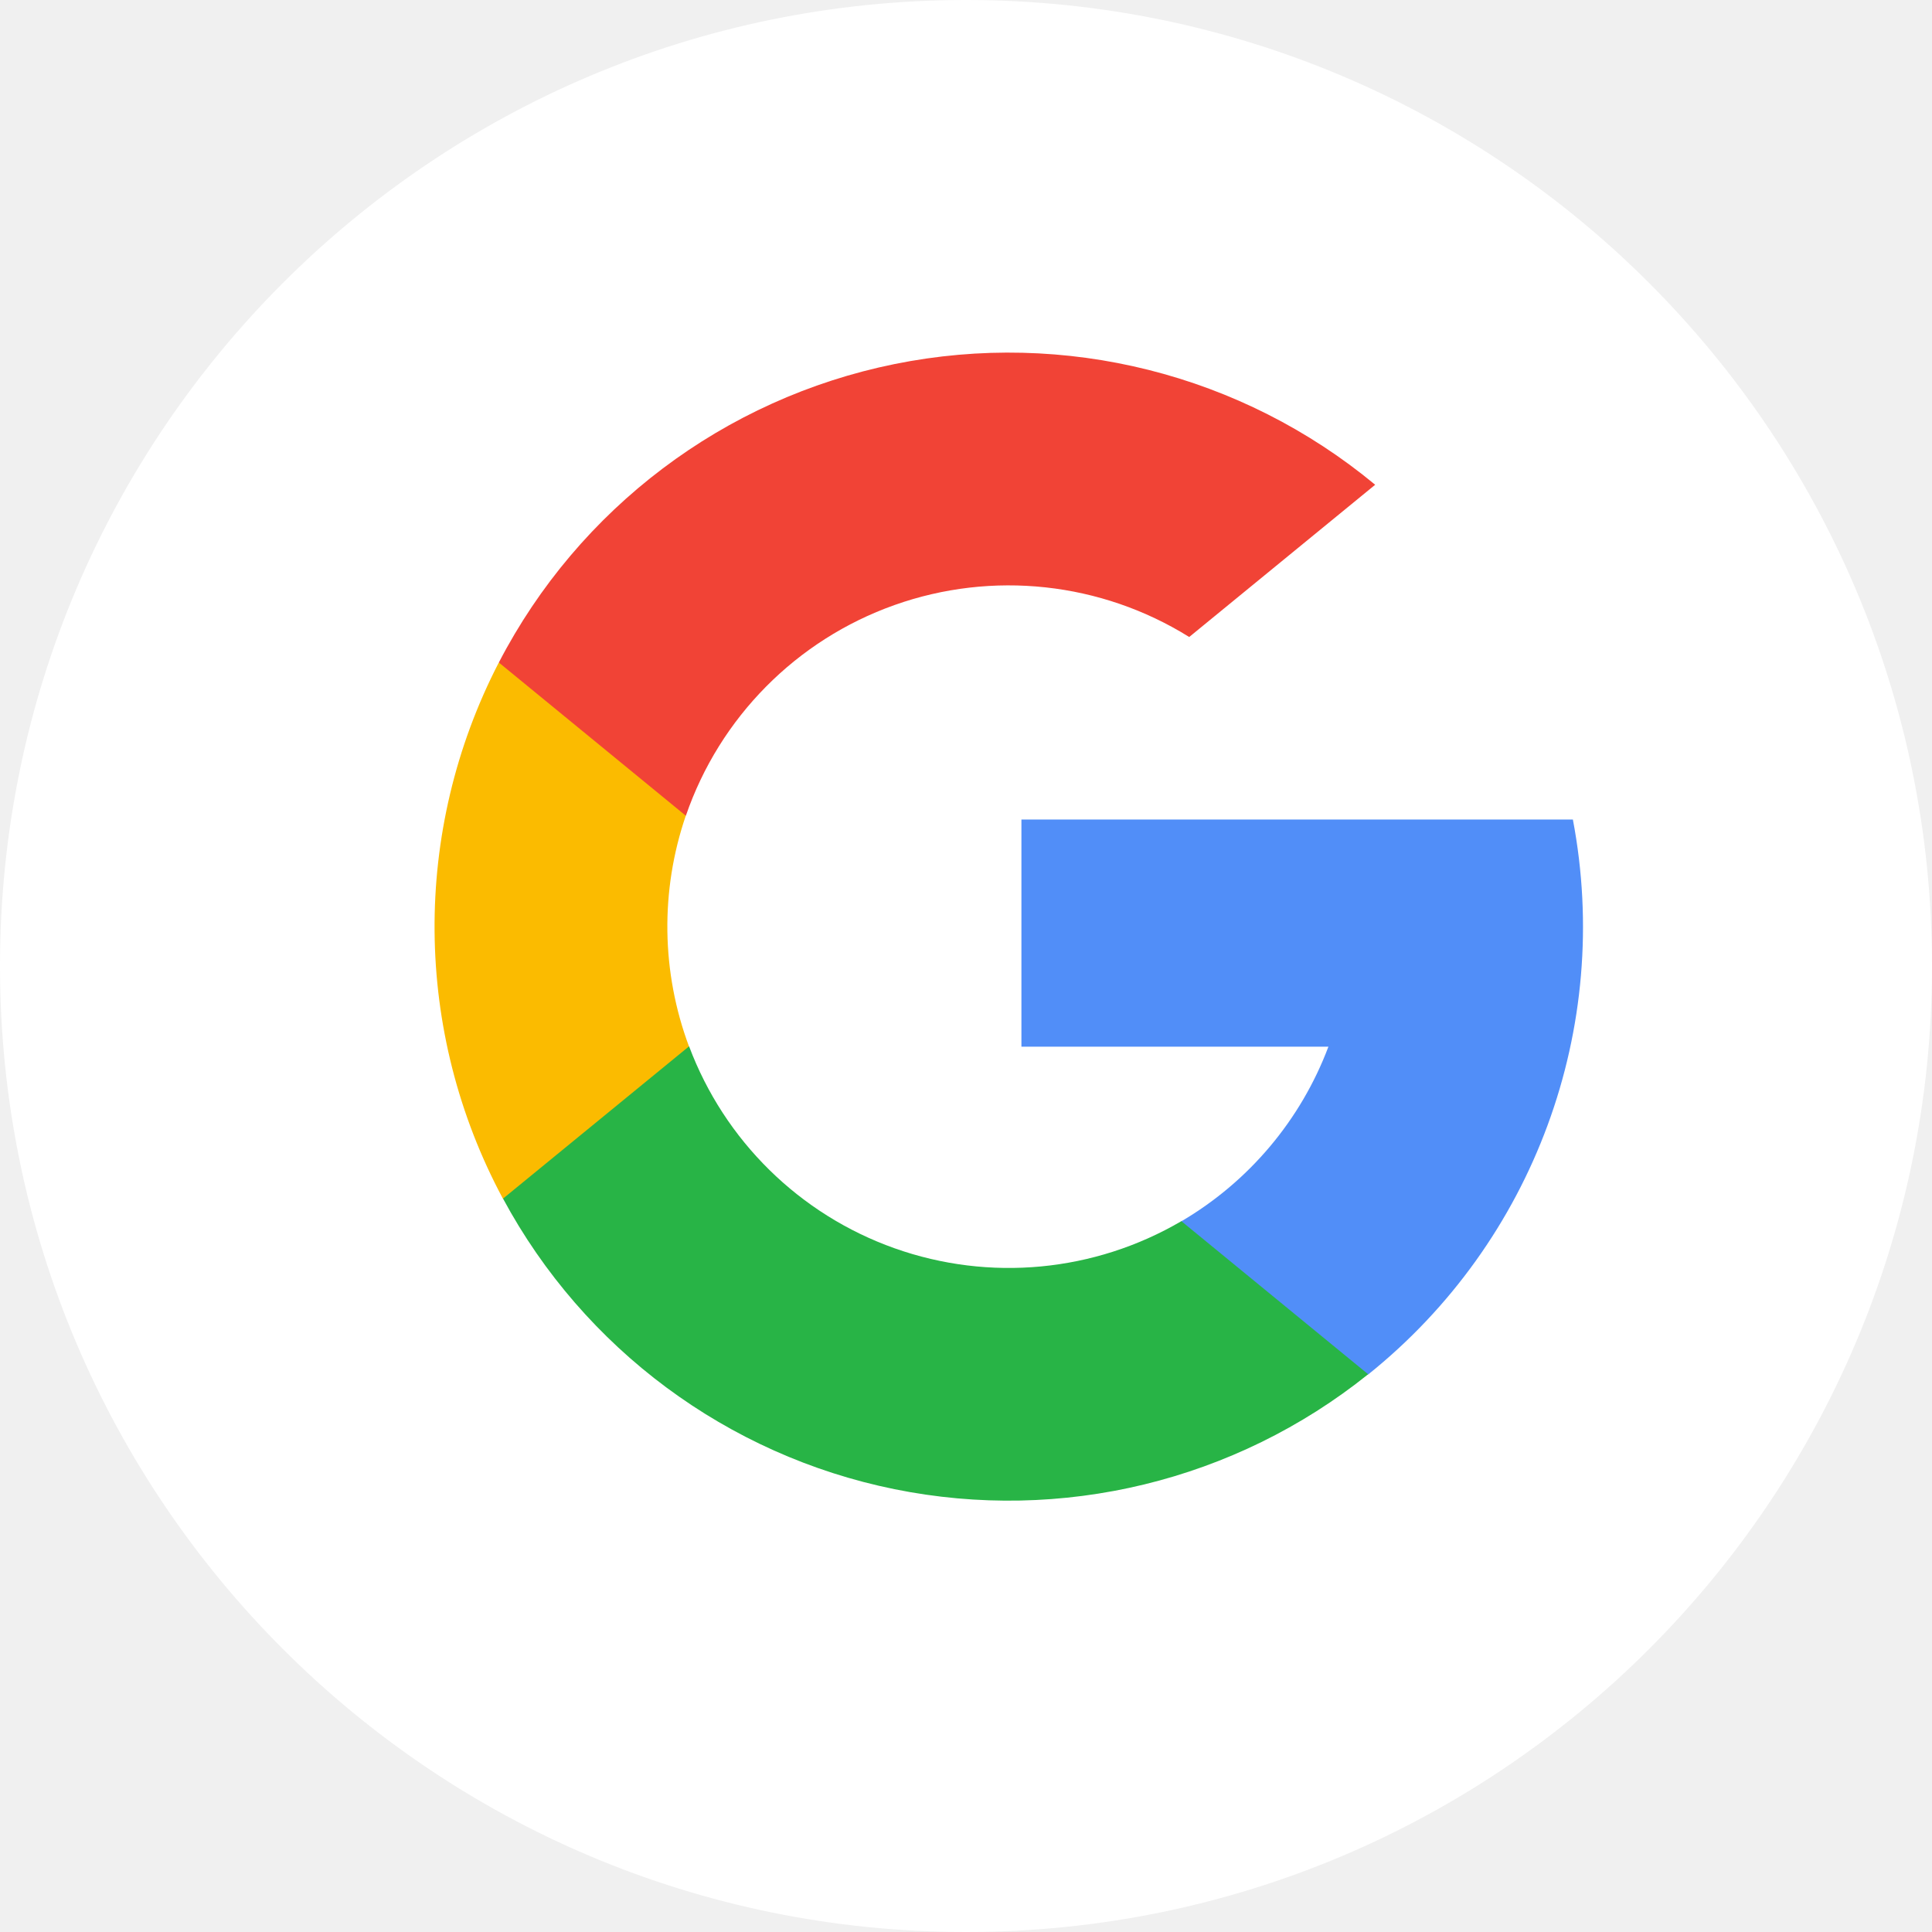
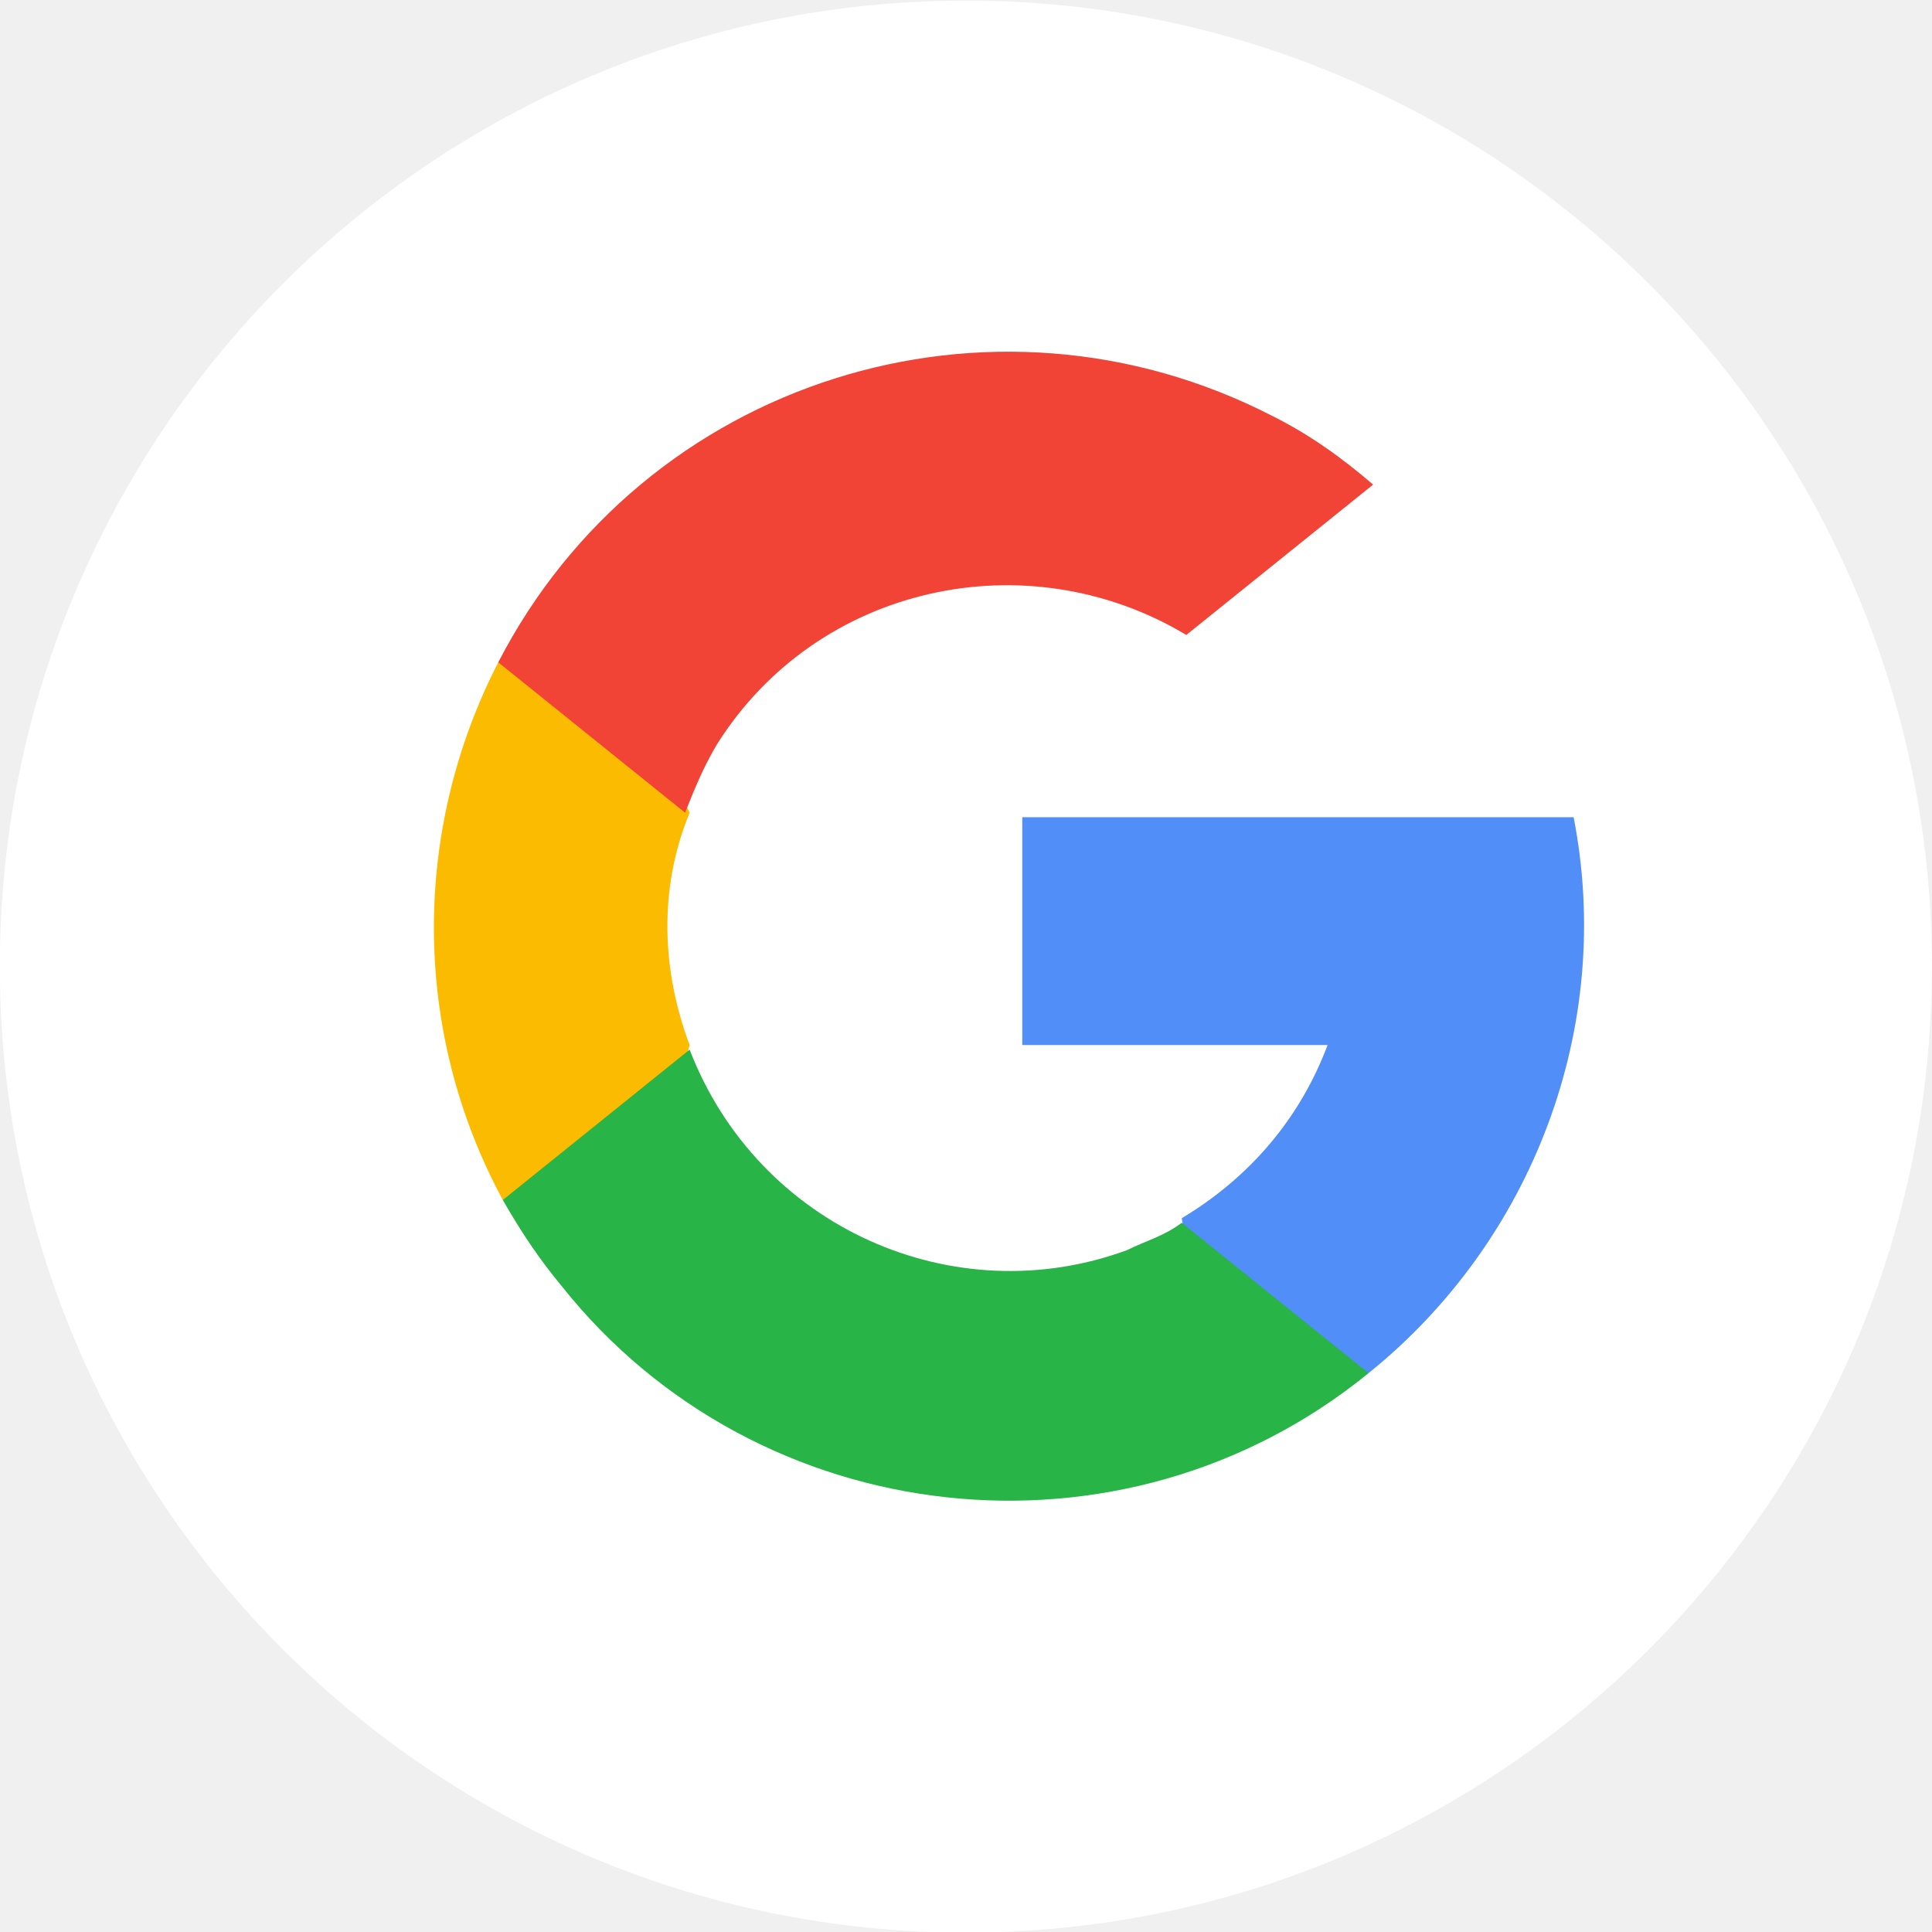
- <svg xmlns="http://www.w3.org/2000/svg" width="42.386" height="42.386" viewBox="0 0 42.386 42.386">
+ <svg xmlns="http://www.w3.org/2000/svg" version="1.1" id="Capa_1" x="0px" y="0px" viewBox="0 0 42.4 42.4" style="enable-background:new 0 0 42.4 42.4;" xml:space="preserve">
+   <style type="text/css">
+ 	.st0{fill:#FFFFFF;}
+ 	.st1{fill:#FBBB00;}
+ 	.st2{fill:#518EF8;}
+ 	.st3{fill:#28B446;}
+ 	.st4{fill:#F14336;}
+ </style>
  <g id="gmail" transform="translate(-846.403 -740.187)">
-     <path id="Trazado_152" data-name="Trazado 152" d="M21.193,0A21.193,21.193,0,1,1,0,21.193,21.193,21.193,0,0,1,21.193,0Z" transform="translate(846.403 740.187)" fill="#fff" />
+     <path id="Trazado_152" class="st0" d="M867.6,740.2c11.7,0,21.2,9.5,21.2,21.2s-9.5,21.2-21.2,21.2s-21.2-9.5-21.2-21.2   S855.9,740.2,867.6,740.2L867.6,740.2z" />
    <g id="search" transform="translate(855.938 747.922)">
-       <path id="Trazado_61" data-name="Trazado 61" d="M5.583,146.689l-.877,3.274L1.5,150.03a12.618,12.618,0,0,1-.093-11.762h0l2.853.523,1.25,2.836a7.517,7.517,0,0,0,.071,5.061Z" transform="translate(0 -131.465)" fill="#fbbb00" />
-       <path id="Trazado_62" data-name="Trazado 62" d="M273.727,208.176a12.591,12.591,0,0,1-4.49,12.176h0l-3.594-.183-.509-3.175a7.507,7.507,0,0,0,3.23-3.833h-6.735v-4.983h12.1Z" transform="translate(-248.755 -197.933)" fill="#518ef8" />
-       <path id="Trazado_63" data-name="Trazado 63" d="M49.489,316.6h0a12.6,12.6,0,0,1-18.98-3.854l4.082-3.341a7.491,7.491,0,0,0,10.8,3.836Z" transform="translate(-29.008 -294.185)" fill="#28b446" />
-       <path id="Trazado_64" data-name="Trazado 64" d="M47.851,2.9,43.771,6.24a7.49,7.49,0,0,0-11.043,3.922L28.625,6.8h0A12.6,12.6,0,0,1,47.851,2.9Z" transform="translate(-27.216)" fill="#f14336" />
+       <path id="Trazado_61" class="st1" d="M5.6,15.2l-0.9,3.3l-3.2,0.1c-2-3.7-2-8.1-0.1-11.8l0,0l2.9,0.5l1.3,2.8    C4.9,11.8,5,13.6,5.6,15.2L5.6,15.2z" />
+       <path id="Trazado_62" class="st2" d="M25,10.2c0.9,4.6-0.9,9.3-4.5,12.2l0,0l-3.6-0.2L16.4,19c1.5-0.9,2.6-2.2,3.2-3.8h-6.7v-5    L25,10.2L25,10.2z" />
+       <path id="Trazado_63" class="st3" d="M20.5,22.4L20.5,22.4c-5.4,4.4-13.4,3.5-17.7-1.9c-0.5-0.6-0.9-1.2-1.3-1.9l4.1-3.3    c1.5,3.9,5.8,5.8,9.6,4.4c0.4-0.2,0.8-0.3,1.2-0.6L20.5,22.4z" />
+       <path id="Trazado_64" class="st4" d="M20.6,2.9l-4.1,3.3C13,4.1,8.4,5.1,6.2,8.6c-0.3,0.5-0.5,1-0.7,1.5L1.4,6.8l0,0    c3.2-6.2,10.8-8.6,17-5.4C19.2,1.8,19.9,2.3,20.6,2.9z" />
    </g>
  </g>
</svg>
